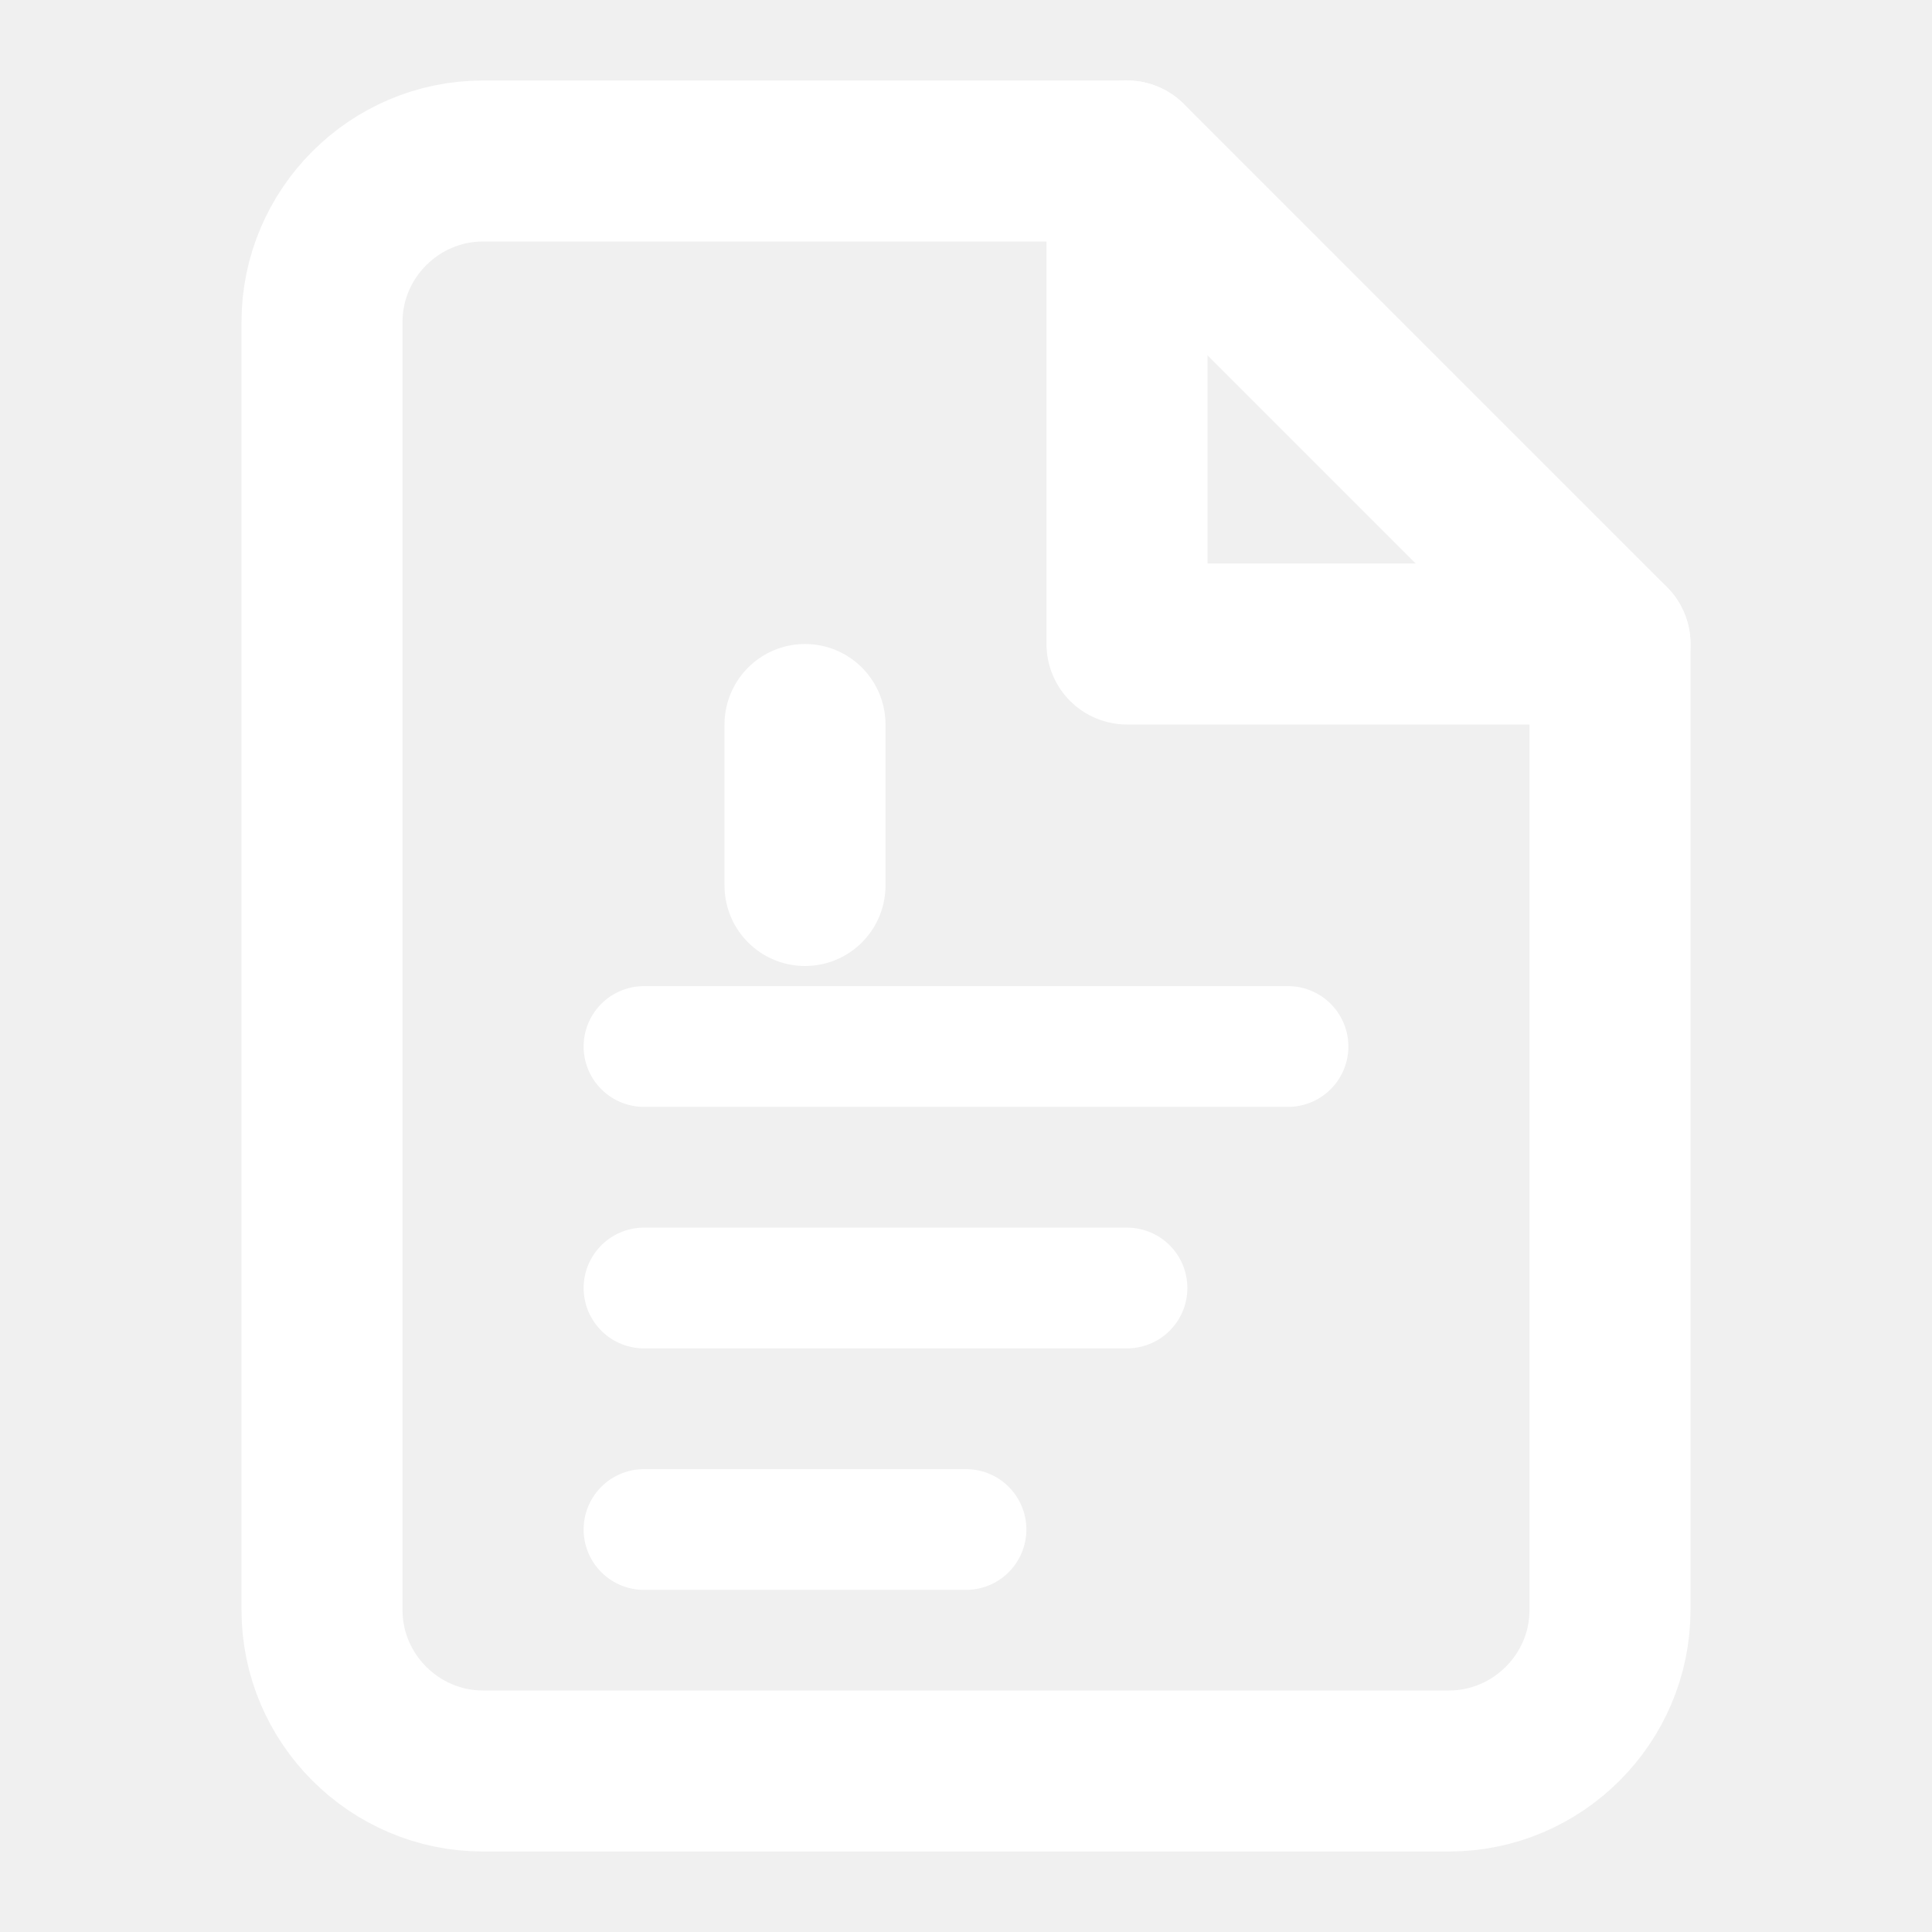
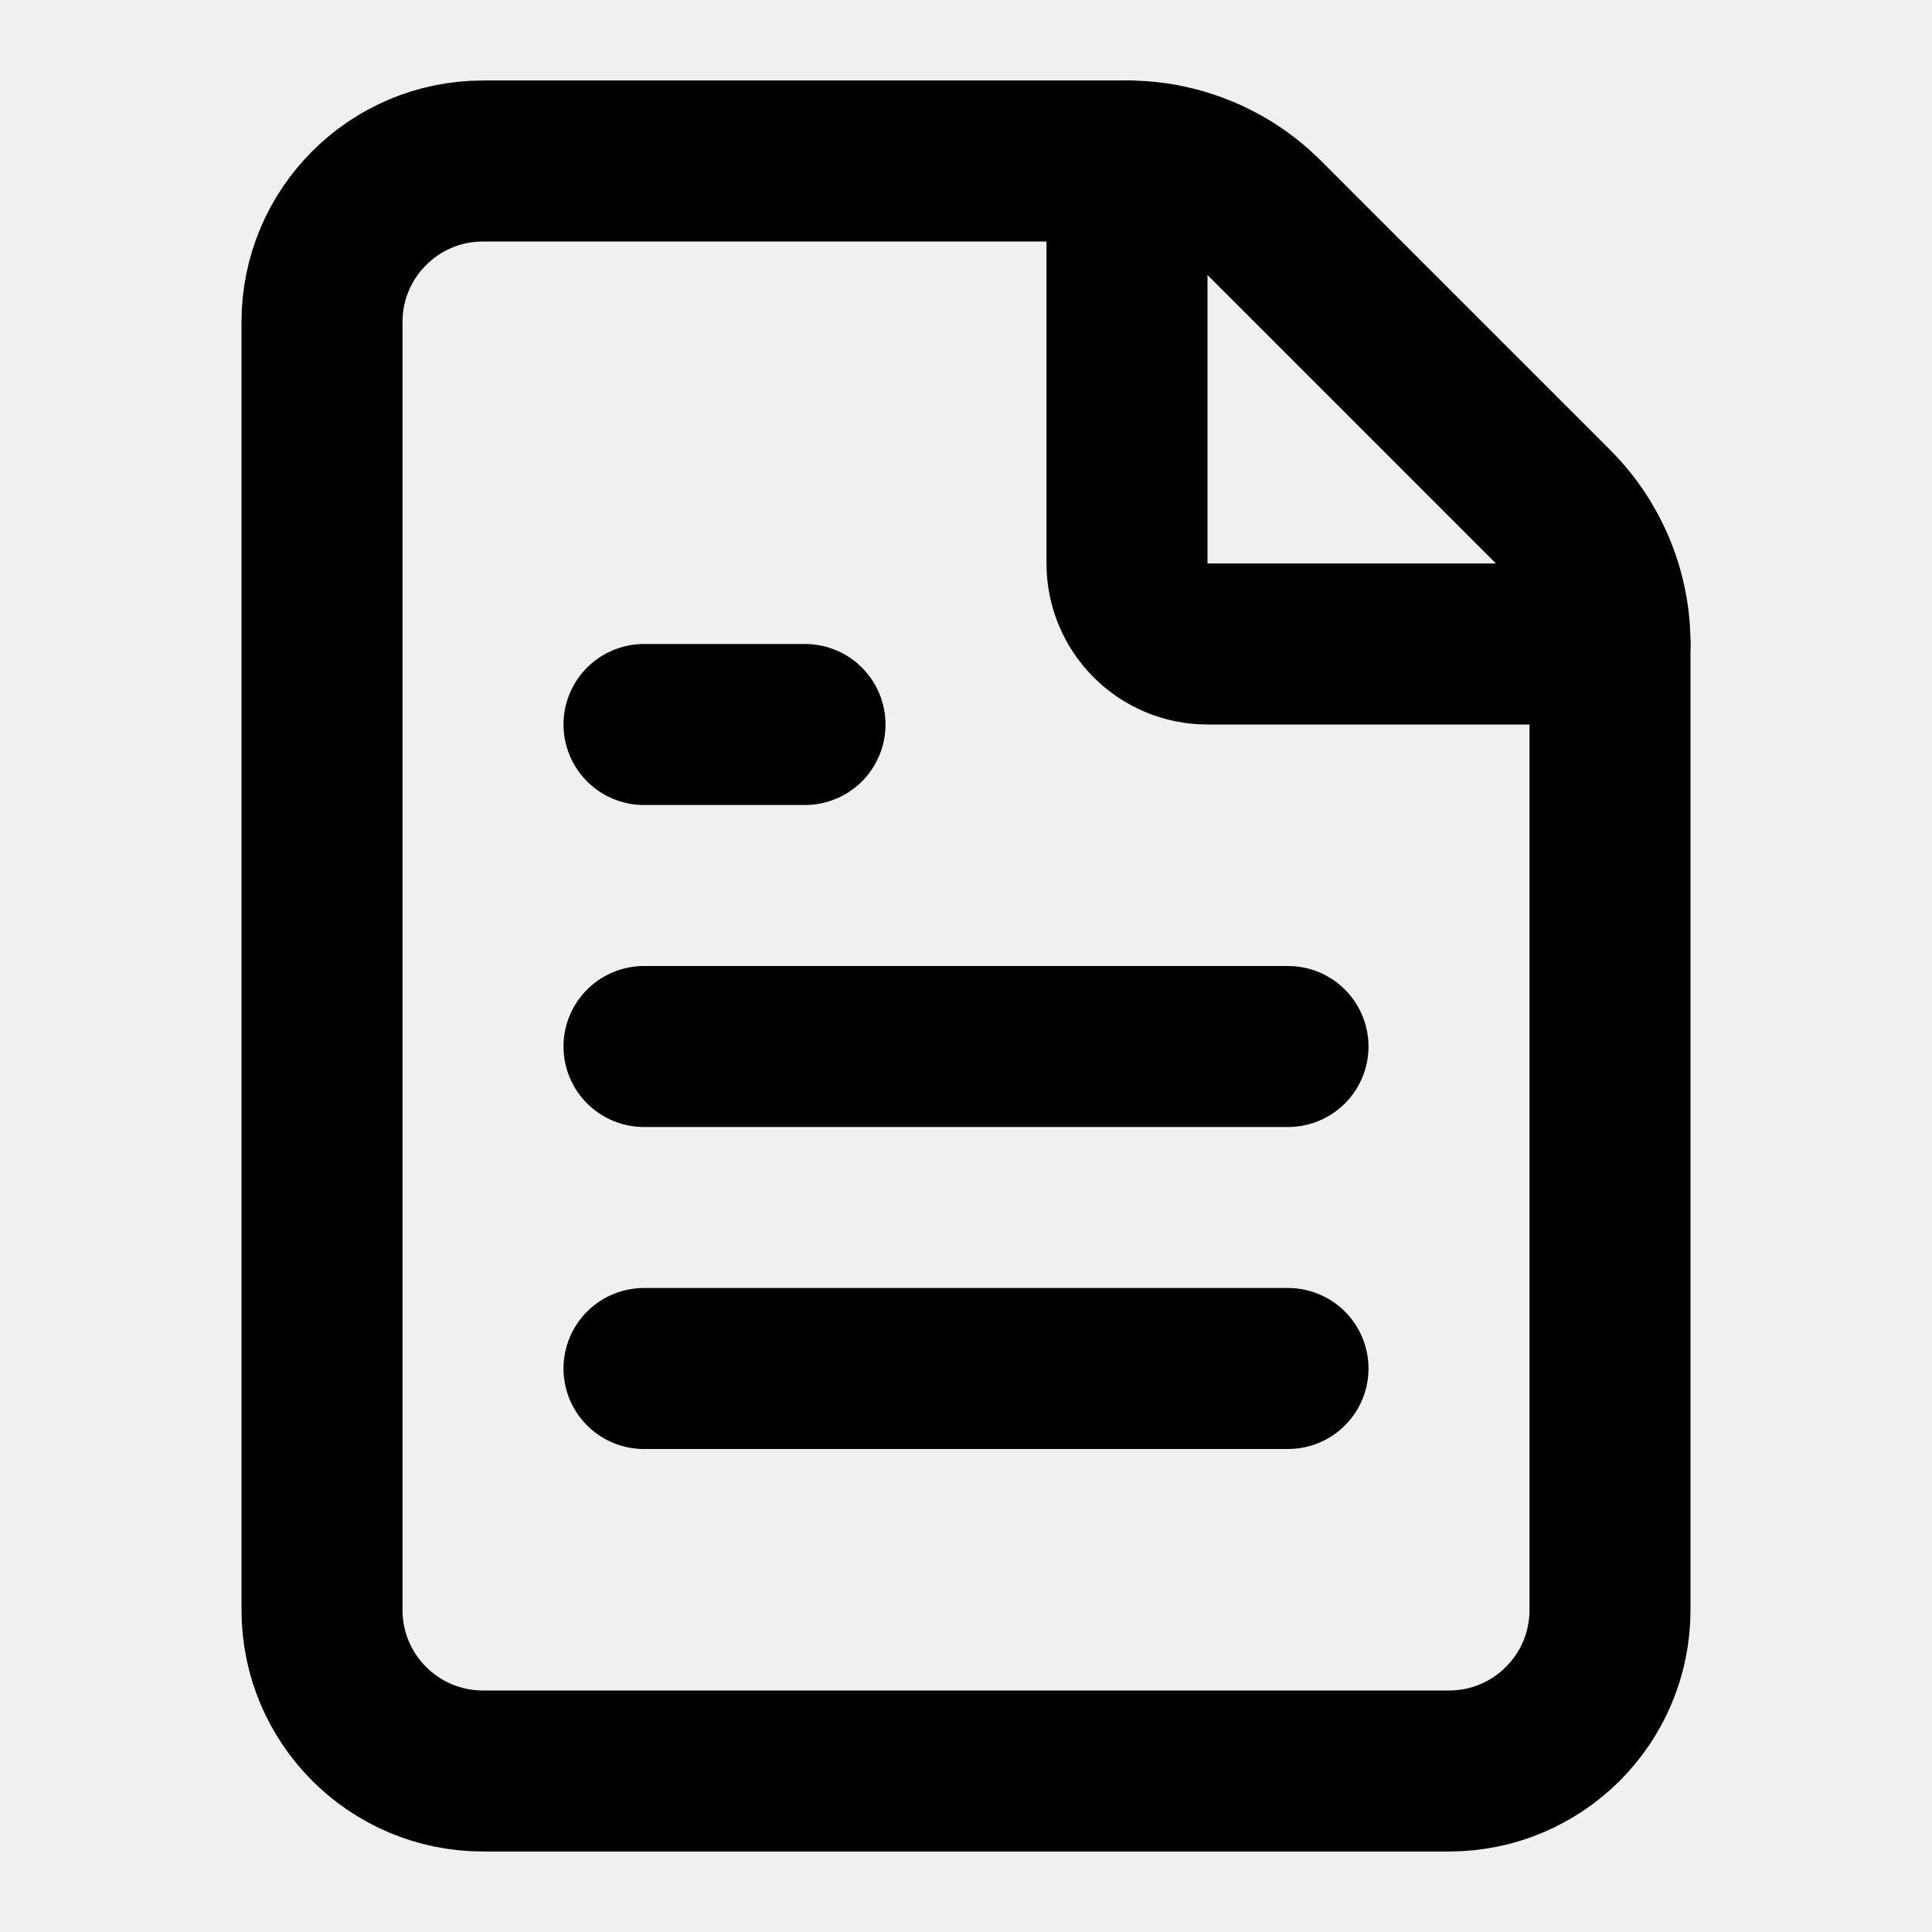
- <svg xmlns="http://www.w3.org/2000/svg" id="Layer_1" version="1.1" viewBox="0 0 24 24">
-   <defs>
-     <style>
-       .st0 {
-         stroke-width: 2px;
-       }
- 
-       .st0, .st1 {
-         fill: none;
-         stroke: #fff;
-         stroke-linecap: round;
-         stroke-linejoin: round;
-       }
- 
-       .st1 {
-         stroke-width: 1.5px;
-       }
-     </style>
-   </defs>
-   <path class="st0" d="M14,2H6c-1.1,0-2,.9-2,2v16c0,1.1.9,2,2,2h12c1.1,0,2-.9,2-2v-12l-6-6Z" />
-   <polyline class="st0" points="14 2 14 8 20 8" />
-   <line class="st1" x1="8" y1="13" x2="16" y2="13" />
-   <line class="st1" x1="8" y1="16" x2="14" y2="16" />
-   <line class="st1" x1="8" y1="19" x2="12" y2="19" />
-   <line class="st0" x1="10" y1="9" x2="10" y2="11" />
+ <svg xmlns="http://www.w3.org/2000/svg" viewBox="0 0 24 24" width="24" height="24" fill="none" stroke="currentColor" stroke-width="2" stroke-linecap="round" stroke-linejoin="round">
+   <path d="M6 22a2 2 0 0 1-2-2V4a2 2 0 0 1 2-2h8a2.4 2.4 0 0 1 1.704.706l3.588 3.588A2.4 2.4 0 0 1 20 8v12a2 2 0 0 1-2 2z" />
+   <path d="M14 2v5a1 1 0 0 0 1 1h5" />
+   <path d="M10 9H8" />
+   <path d="M16 13H8" />
+   <path d="M16 17H8" />
</svg>
